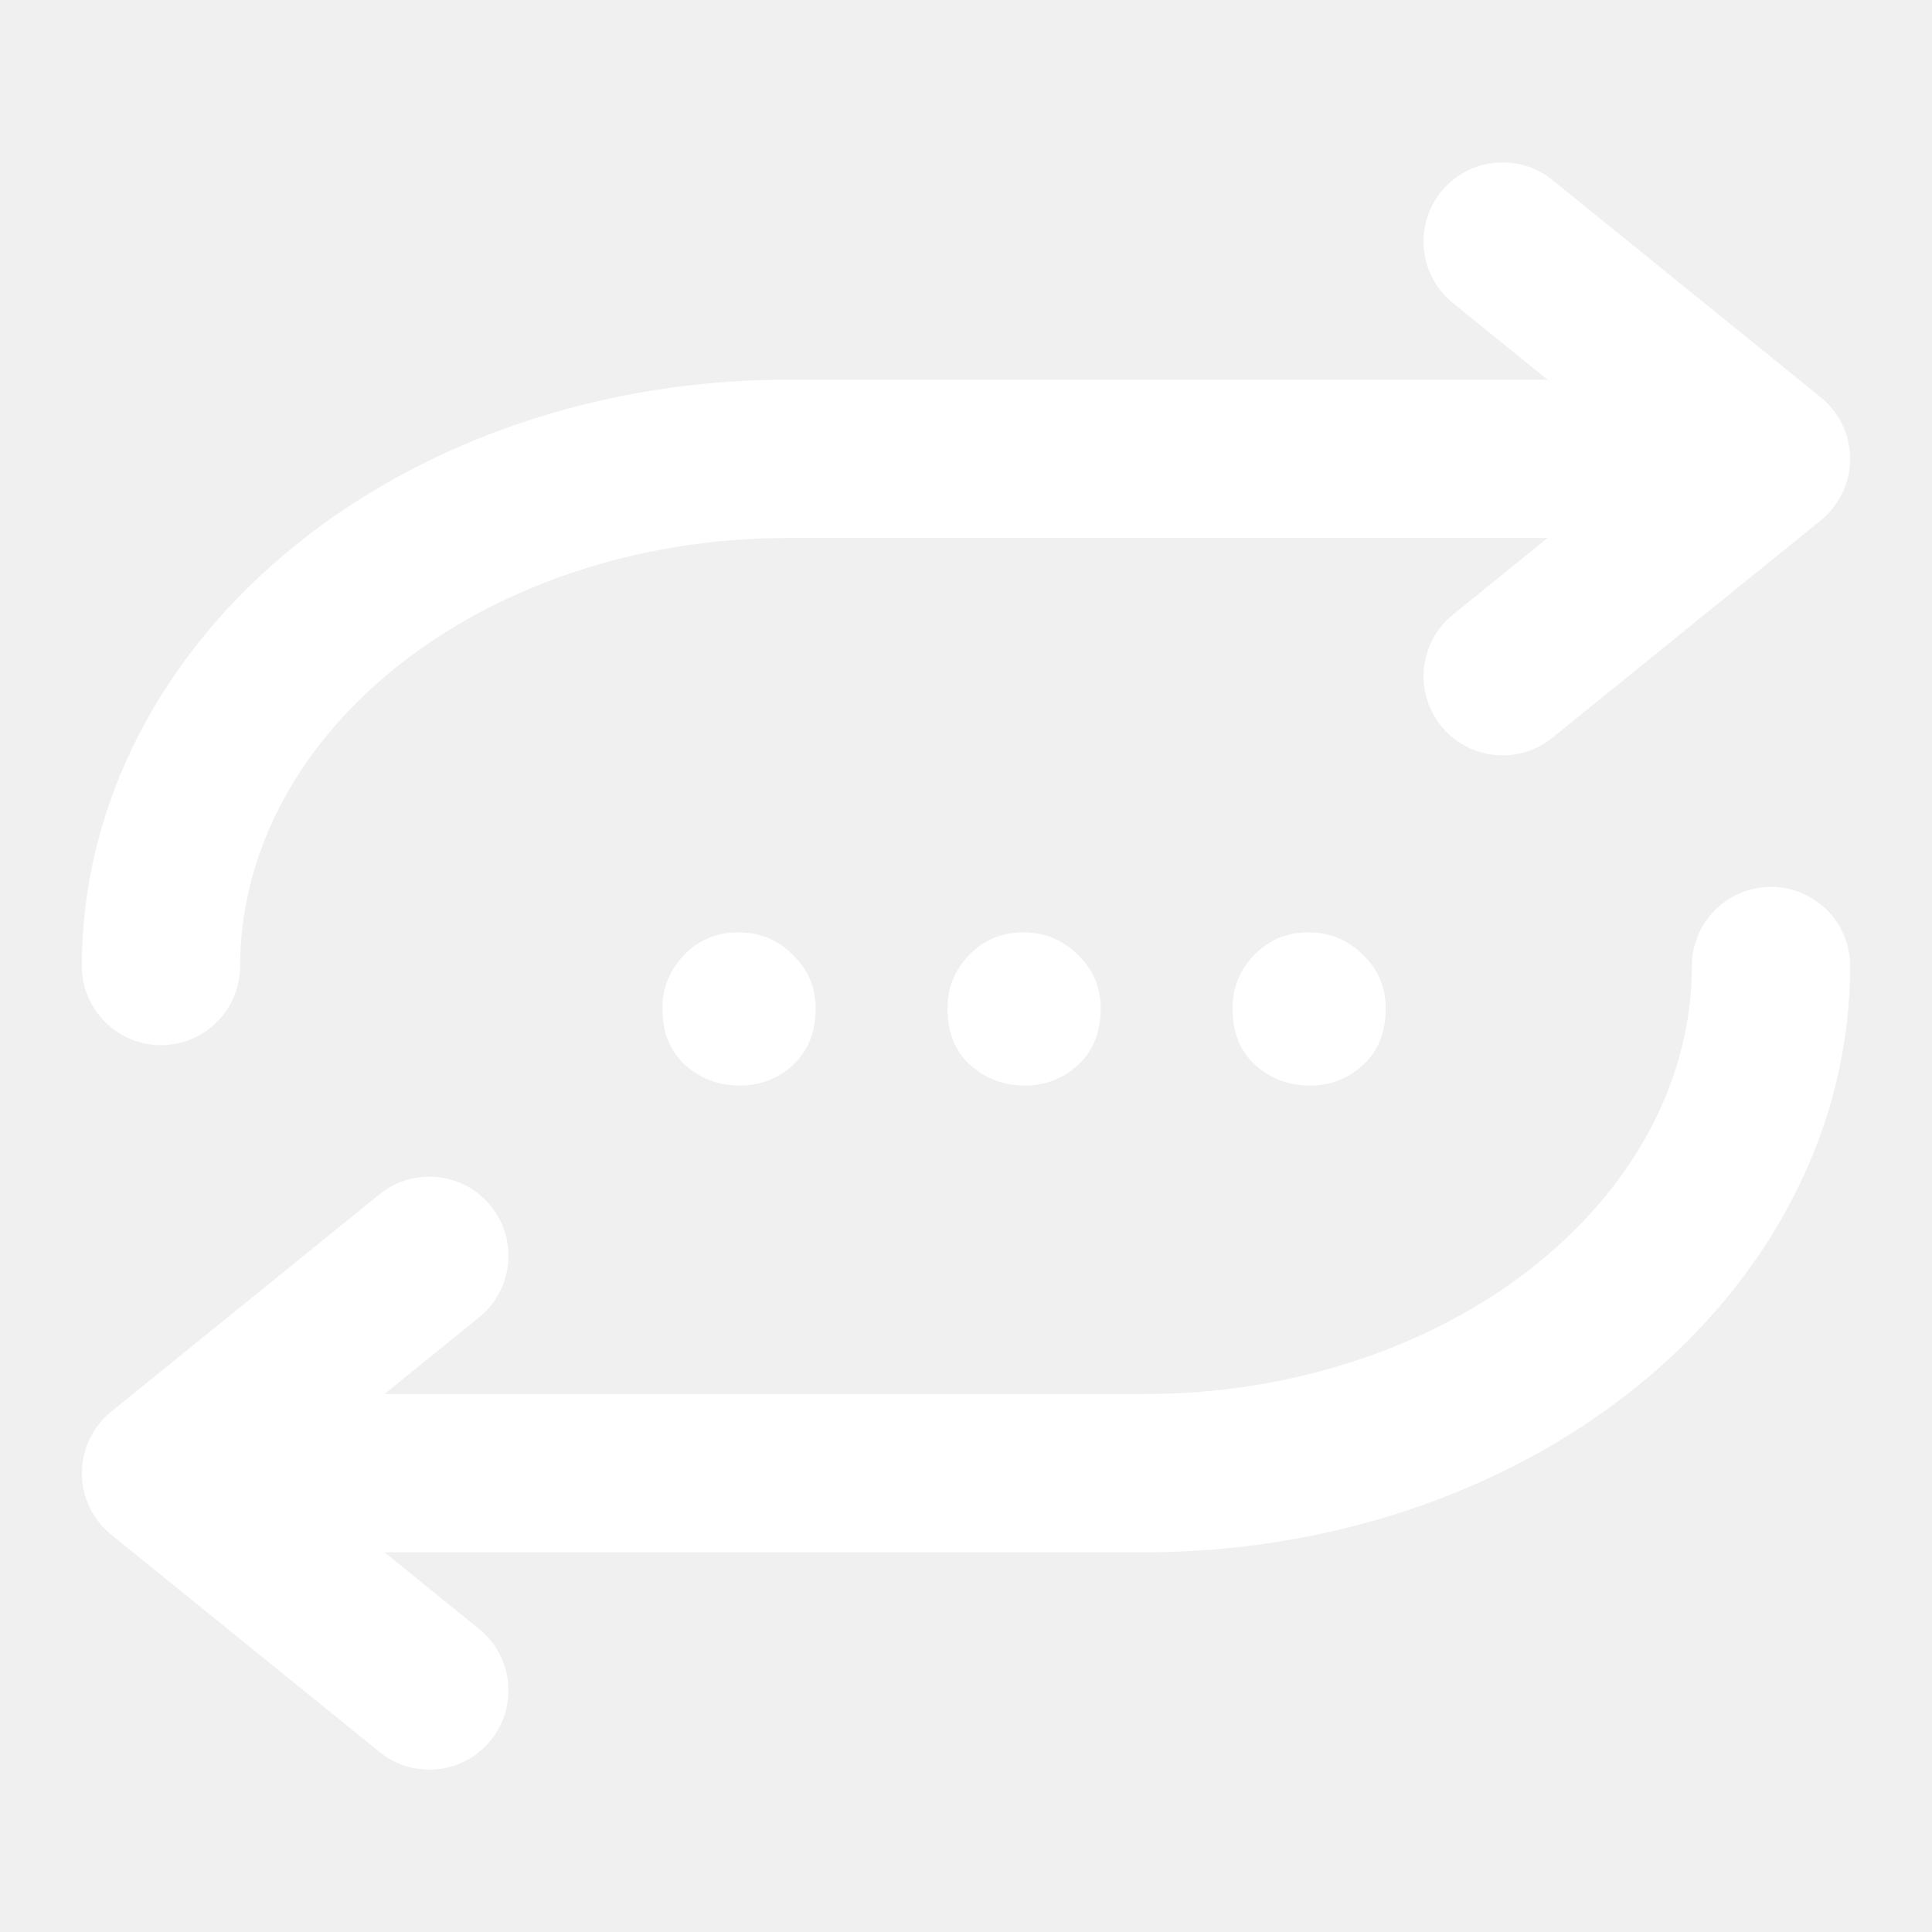
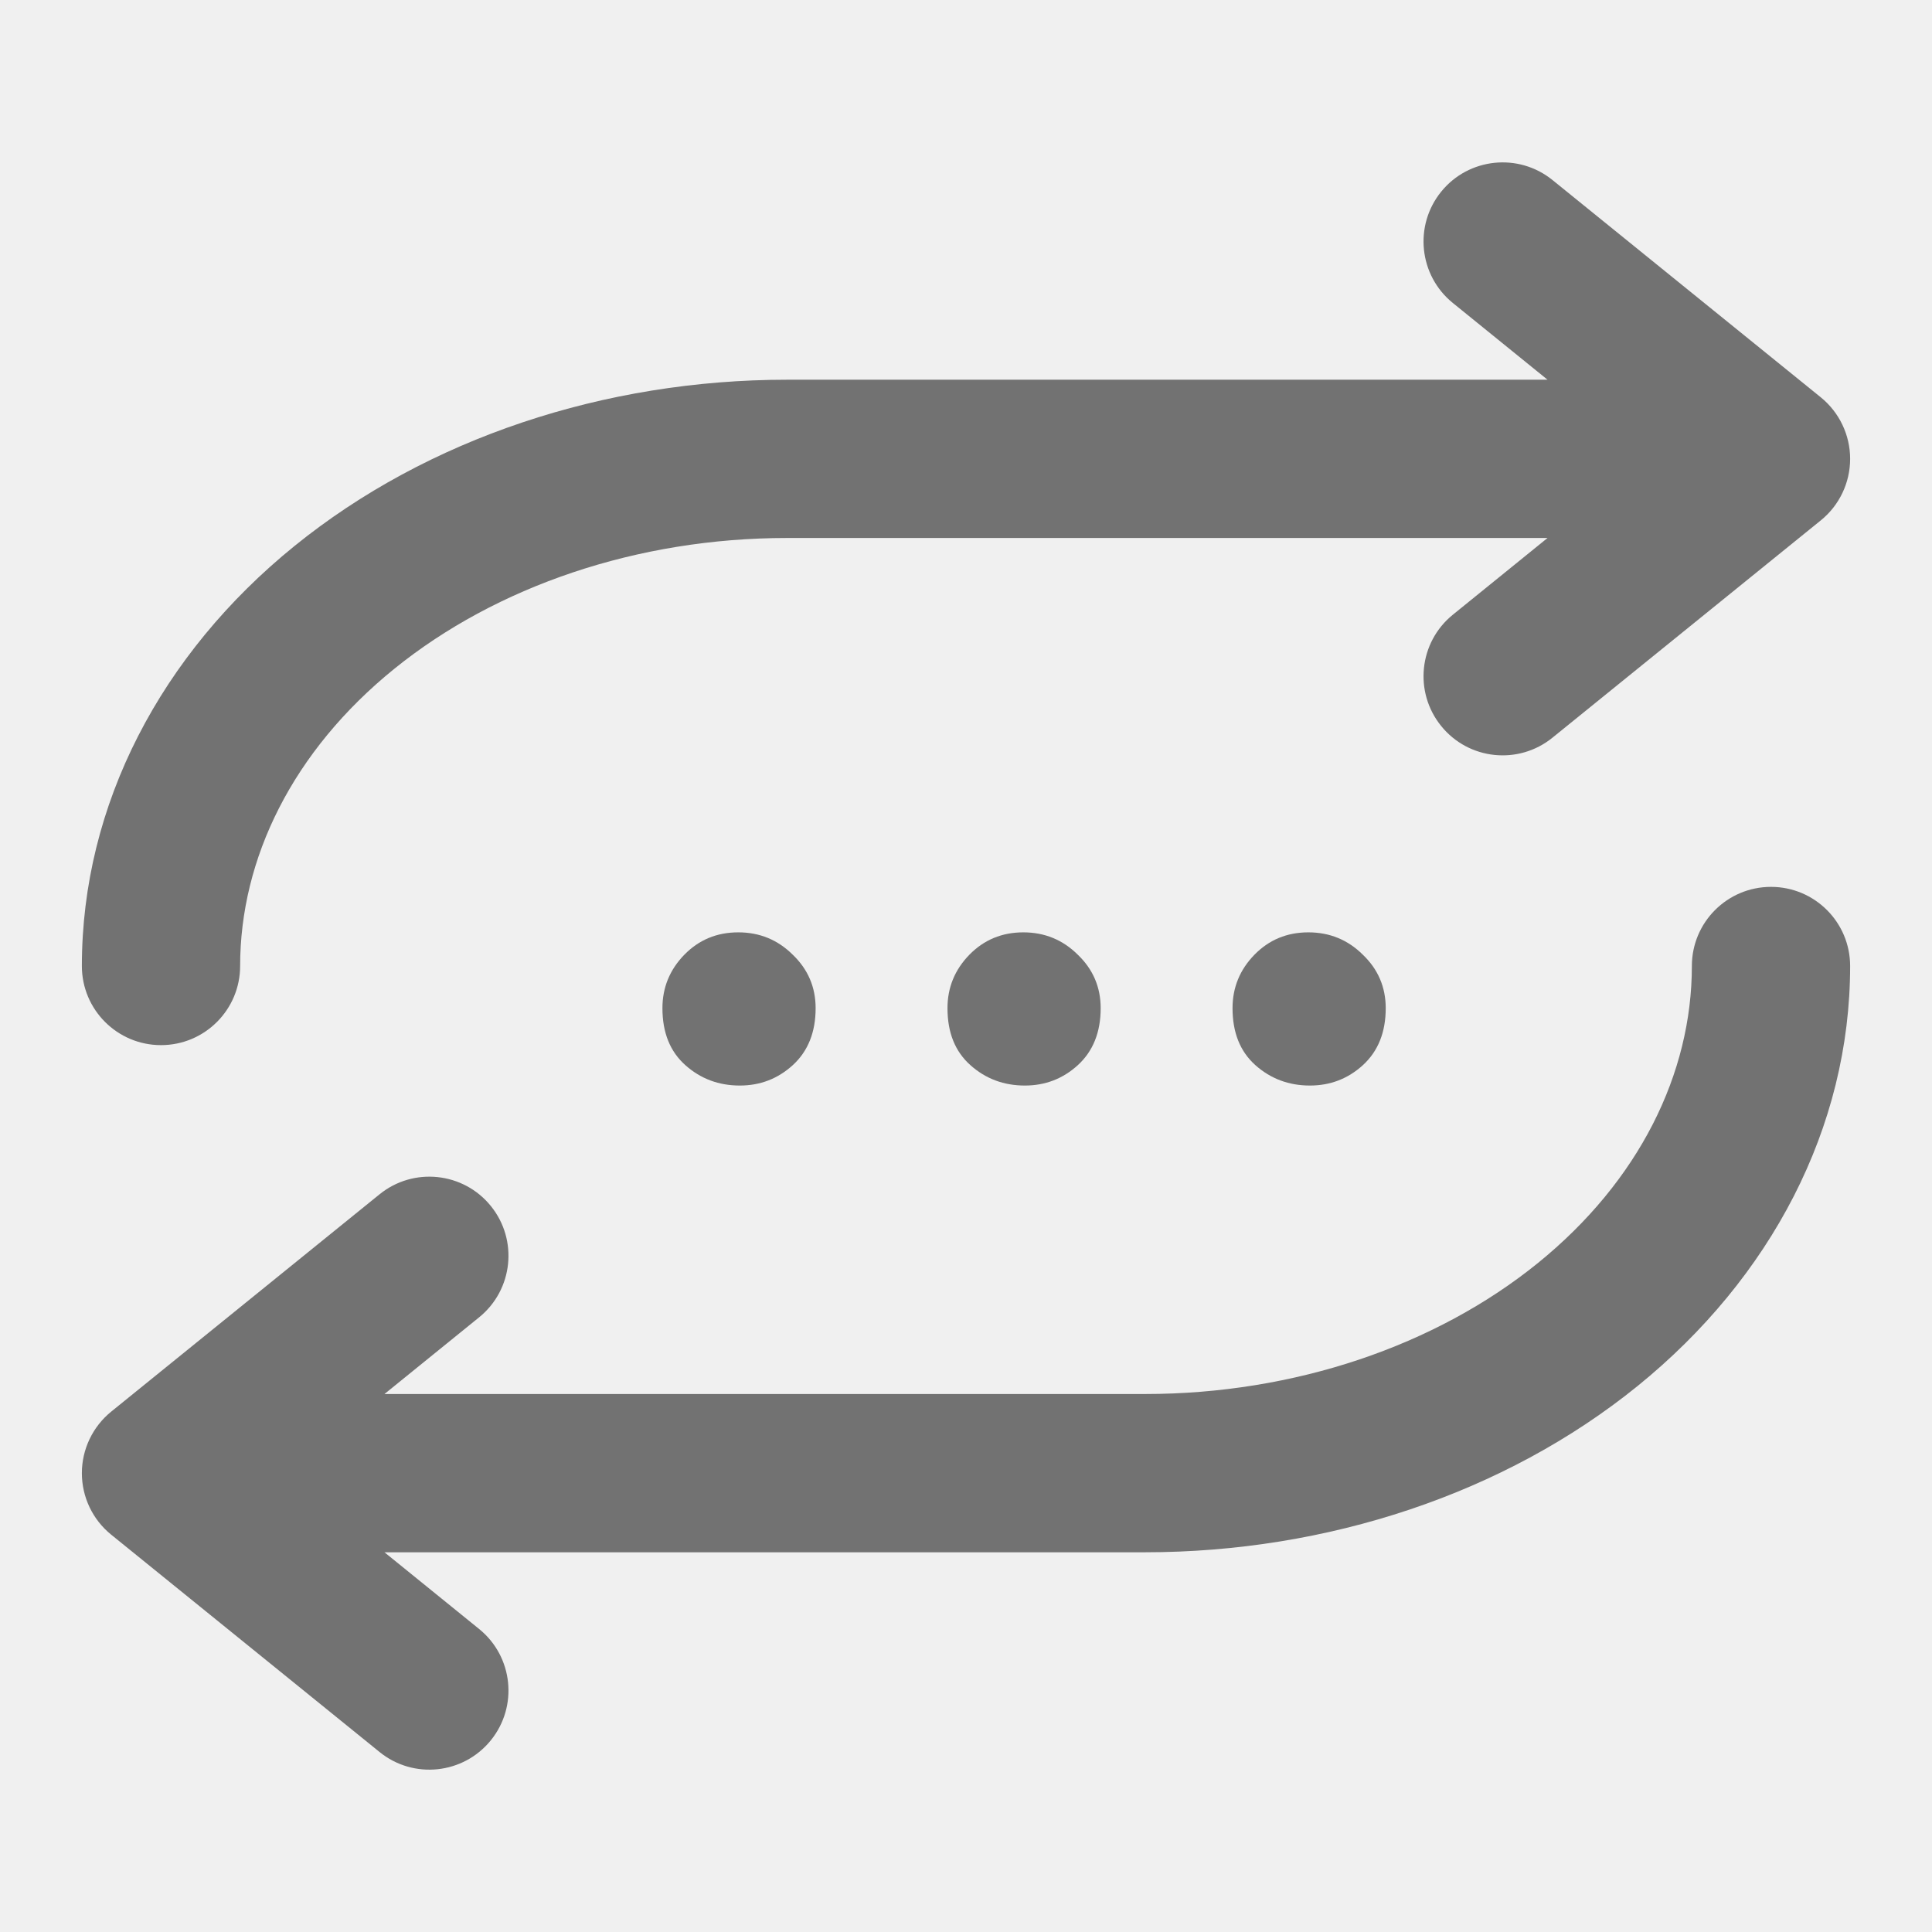
<svg xmlns="http://www.w3.org/2000/svg" width="24" height="24" viewBox="0 0 24 24" fill="none">
  <g clip-path="url(#clip0_474_3521)">
-     <path fill-rule="evenodd" clip-rule="evenodd" d="M17.903 2.381C18.244 1.96 18.863 1.895 19.285 2.236L22.619 4.936C22.849 5.123 22.983 5.404 22.983 5.7C22.983 5.997 22.849 6.278 22.619 6.464L19.285 9.164C18.863 9.506 18.244 9.441 17.903 9.019C17.561 8.597 17.626 7.978 18.048 7.636L19.224 6.683H9.778C7.916 6.683 6.163 7.284 4.897 8.309C3.636 9.33 2.983 10.665 2.983 12C2.983 12.543 2.543 12.983 2 12.983C1.457 12.983 1.017 12.543 1.017 12C1.017 9.994 2.002 8.124 3.659 6.782C5.311 5.444 7.513 4.717 9.778 4.717H19.224L18.048 3.764C17.626 3.422 17.561 2.803 17.903 2.381ZM22 11.017C22.543 11.017 22.983 11.457 22.983 12C22.983 14.007 21.998 15.877 20.341 17.219C18.689 18.556 16.486 19.283 14.222 19.283H4.776L5.952 20.236C6.374 20.578 6.439 21.197 6.097 21.619C5.755 22.041 5.136 22.106 4.715 21.764L1.381 19.064C1.151 18.878 1.017 18.597 1.017 18.3C1.017 18.004 1.151 17.723 1.381 17.536L4.715 14.836C5.136 14.495 5.755 14.559 6.097 14.981C6.439 15.403 6.374 16.022 5.952 16.364L4.776 17.317H14.222C16.084 17.317 17.837 16.716 19.103 15.691C20.363 14.67 21.017 13.335 21.017 12C21.017 11.457 21.457 11.017 22 11.017Z" fill="white" />
-     <path d="M9.19 13.485C8.929 13.485 8.703 13.401 8.514 13.232C8.324 13.063 8.229 12.828 8.229 12.524C8.229 12.267 8.32 12.046 8.501 11.86C8.682 11.675 8.905 11.582 9.171 11.582C9.437 11.582 9.662 11.675 9.848 11.86C10.037 12.041 10.132 12.263 10.132 12.524C10.132 12.823 10.037 13.059 9.848 13.232C9.662 13.401 9.443 13.485 9.19 13.485Z" fill="white" />
-     <path d="M12.731 13.485C12.47 13.485 12.244 13.401 12.055 13.232C11.865 13.063 11.77 12.828 11.77 12.524C11.77 12.267 11.861 12.046 12.042 11.86C12.223 11.675 12.447 11.582 12.712 11.582C12.977 11.582 13.203 11.675 13.389 11.86C13.578 12.041 13.673 12.263 13.673 12.524C13.673 12.823 13.578 13.059 13.389 13.232C13.203 13.401 12.984 13.485 12.731 13.485Z" fill="white" />
-     <path d="M16.272 13.485C16.011 13.485 15.785 13.401 15.595 13.232C15.406 13.063 15.311 12.828 15.311 12.524C15.311 12.267 15.402 12.046 15.583 11.86C15.764 11.675 15.987 11.582 16.253 11.582C16.518 11.582 16.744 11.675 16.93 11.86C17.119 12.041 17.214 12.263 17.214 12.524C17.214 12.823 17.119 13.059 16.93 13.232C16.744 13.401 16.525 13.485 16.272 13.485Z" fill="white" />
+     <path fill-rule="evenodd" clip-rule="evenodd" d="M17.903 2.381C18.244 1.96 18.863 1.895 19.285 2.236L22.619 4.936C22.849 5.123 22.983 5.404 22.983 5.7C22.983 5.997 22.849 6.278 22.619 6.464L19.285 9.164C18.863 9.506 18.244 9.441 17.903 9.019C17.561 8.597 17.626 7.978 18.048 7.636L19.224 6.683H9.778C7.916 6.683 6.163 7.284 4.897 8.309C3.636 9.33 2.983 10.665 2.983 12C2.983 12.543 2.543 12.983 2 12.983C1.457 12.983 1.017 12.543 1.017 12C1.017 9.994 2.002 8.124 3.659 6.782C5.311 5.444 7.513 4.717 9.778 4.717H19.224L18.048 3.764C17.626 3.422 17.561 2.803 17.903 2.381ZM22 11.017C22.543 11.017 22.983 11.457 22.983 12C22.983 14.007 21.998 15.877 20.341 17.219C18.689 18.556 16.486 19.283 14.222 19.283H4.776L5.952 20.236C6.374 20.578 6.439 21.197 6.097 21.619C5.755 22.041 5.136 22.106 4.715 21.764L1.381 19.064C1.151 18.878 1.017 18.597 1.017 18.3C1.017 18.004 1.151 17.723 1.381 17.536L4.715 14.836C5.136 14.495 5.755 14.559 6.097 14.981C6.439 15.403 6.374 16.022 5.952 16.364L4.776 17.317H14.222C16.084 17.317 17.837 16.716 19.103 15.691C20.363 14.67 21.017 13.335 21.017 12C21.017 11.457 21.457 11.017 22 11.017Z" fill="#727272" />
+     <path d="M9.19 13.485C8.929 13.485 8.703 13.401 8.514 13.232C8.324 13.063 8.229 12.828 8.229 12.524C8.229 12.267 8.32 12.046 8.501 11.86C8.682 11.675 8.905 11.582 9.171 11.582C9.437 11.582 9.662 11.675 9.848 11.86C10.037 12.041 10.132 12.263 10.132 12.524C10.132 12.823 10.037 13.059 9.848 13.232C9.662 13.401 9.443 13.485 9.19 13.485Z" fill="#727272" />
+     <path d="M12.731 13.485C12.47 13.485 12.244 13.401 12.055 13.232C11.865 13.063 11.77 12.828 11.77 12.524C11.77 12.267 11.861 12.046 12.042 11.86C12.223 11.675 12.447 11.582 12.712 11.582C12.977 11.582 13.203 11.675 13.389 11.86C13.578 12.041 13.673 12.263 13.673 12.524C13.673 12.823 13.578 13.059 13.389 13.232C13.203 13.401 12.984 13.485 12.731 13.485Z" fill="#727272" />
+     <path d="M16.272 13.485C16.011 13.485 15.785 13.401 15.595 13.232C15.406 13.063 15.311 12.828 15.311 12.524C15.311 12.267 15.402 12.046 15.583 11.86C15.764 11.675 15.987 11.582 16.253 11.582C16.518 11.582 16.744 11.675 16.93 11.86C17.119 12.041 17.214 12.263 17.214 12.524C17.214 12.823 17.119 13.059 16.93 13.232C16.744 13.401 16.525 13.485 16.272 13.485Z" fill="#727272" />
  </g>
  <defs>
    <clipPath id="clip0_474_3521">
-       <rect width="24" height="24" fill="white" />
+       <rect width="24" height="24" fill="#727272" />
    </clipPath>
  </defs>
</svg>
